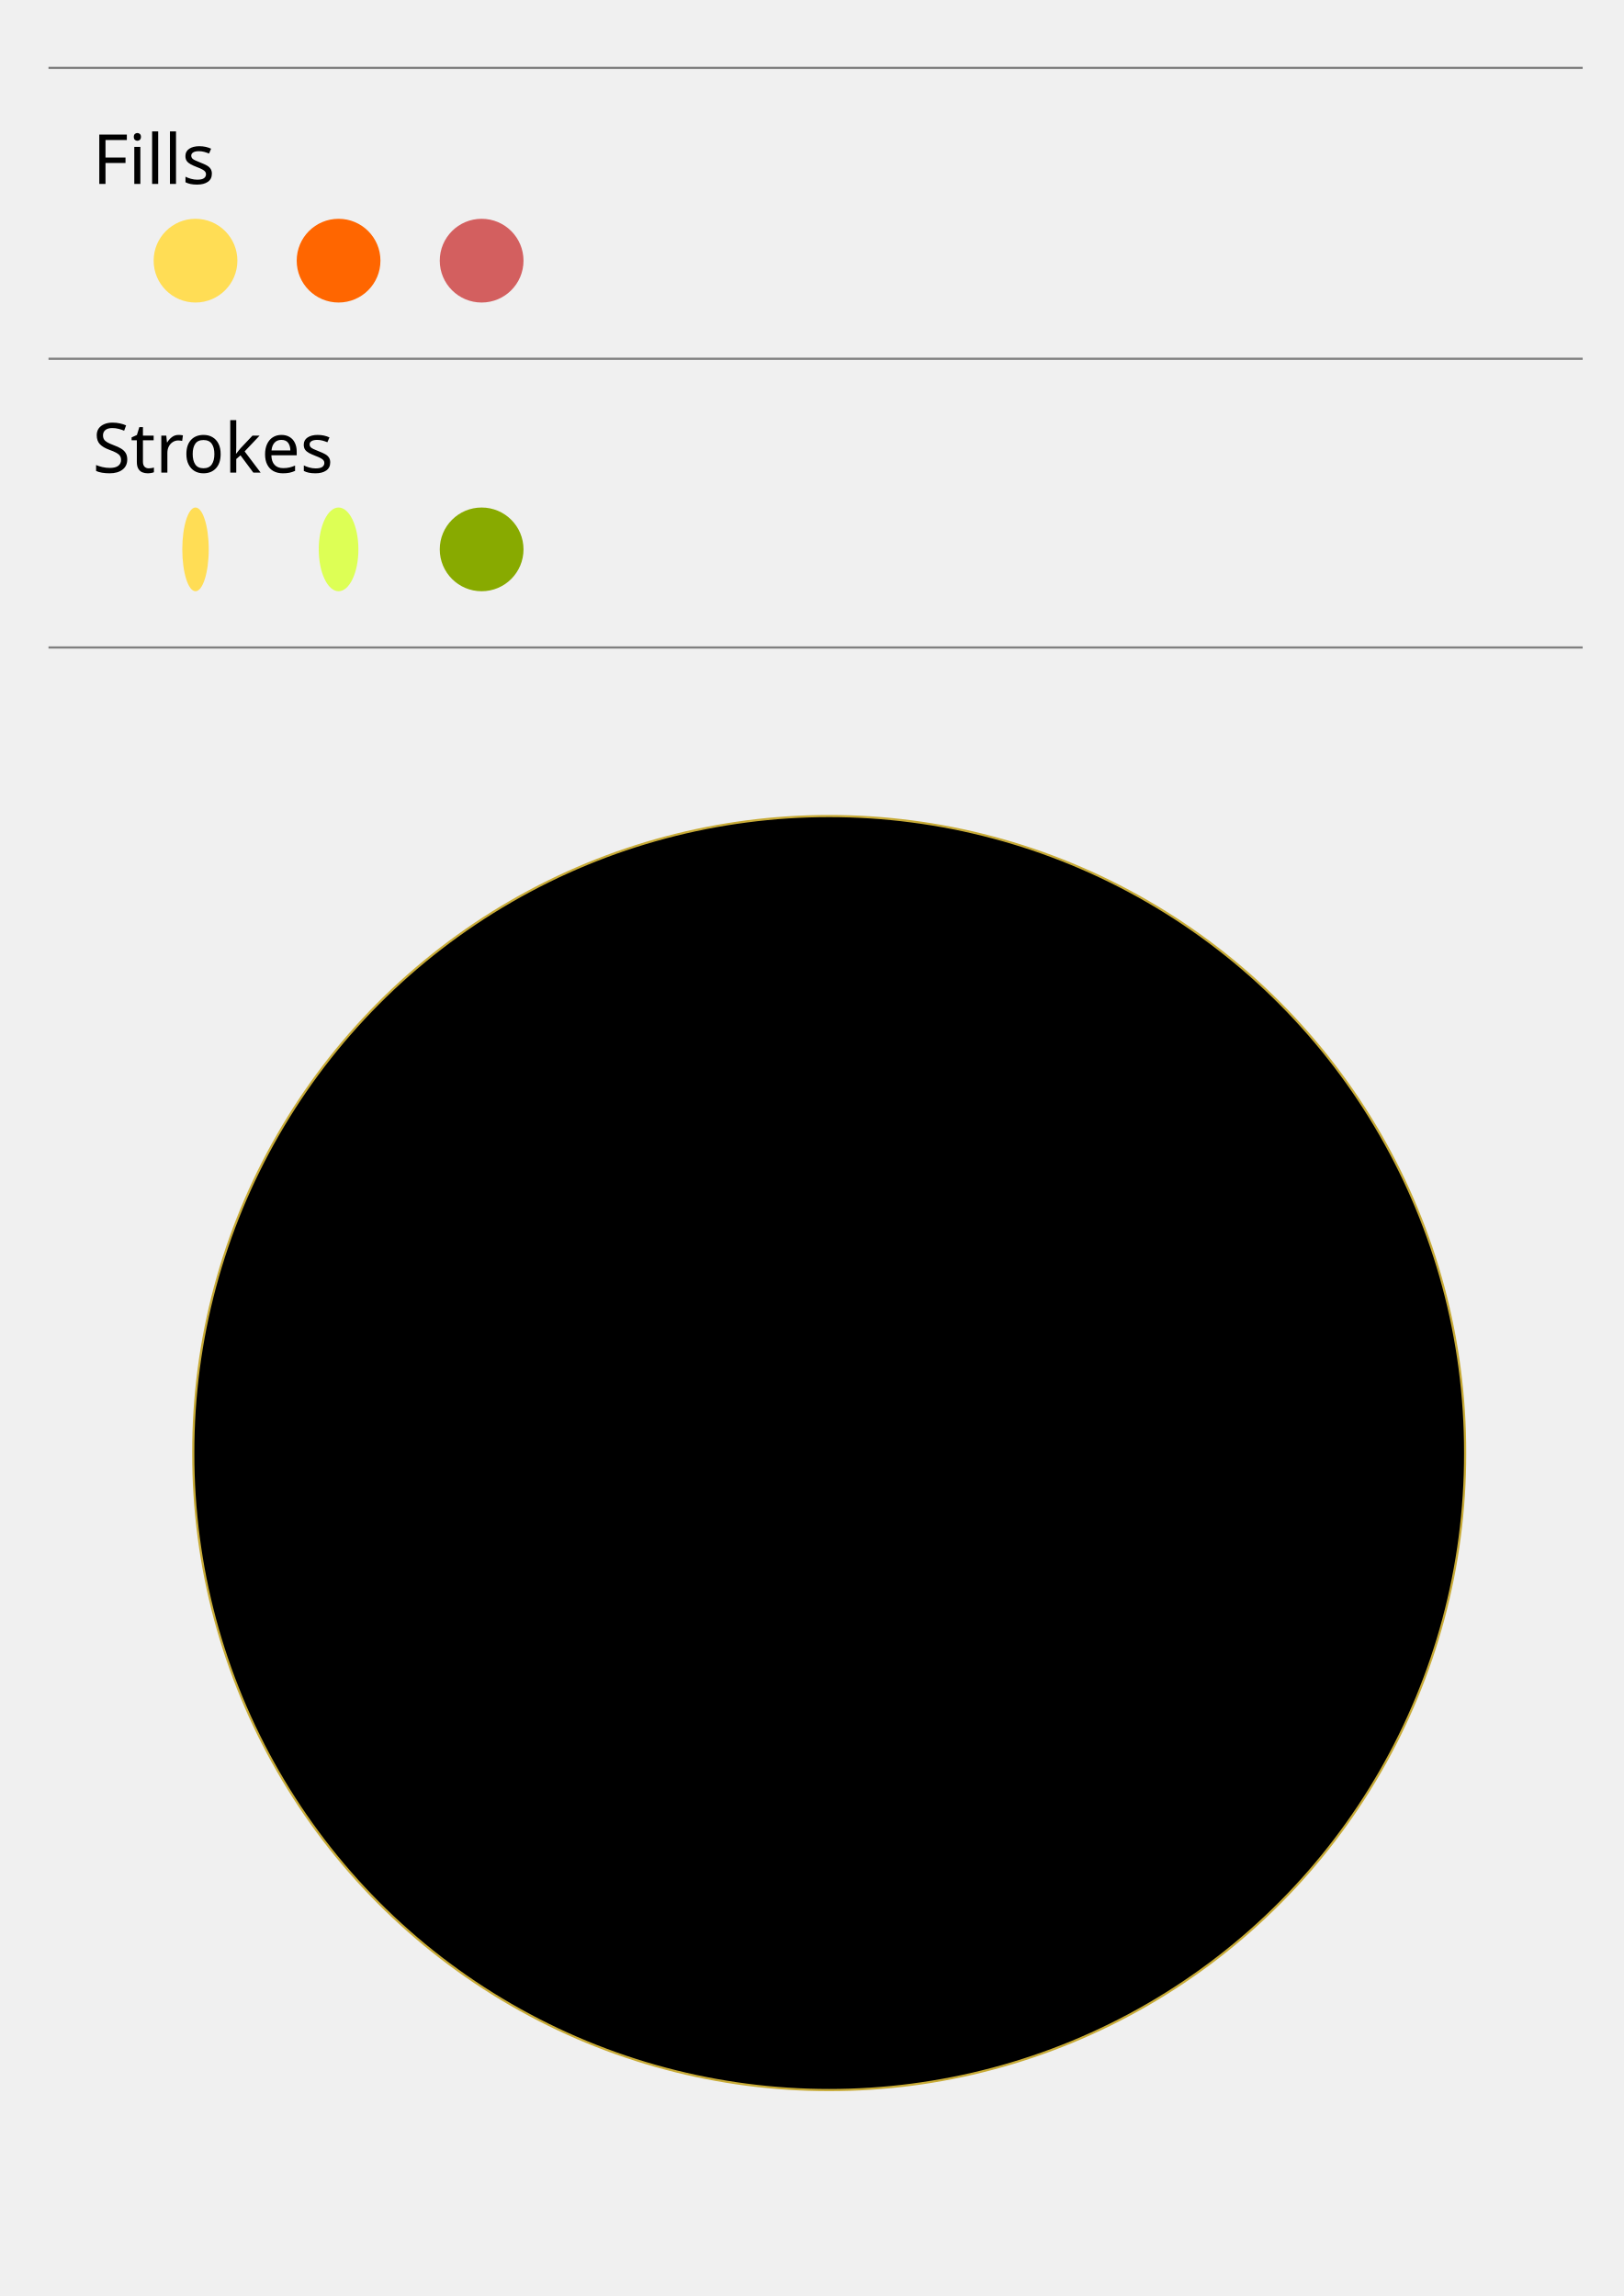
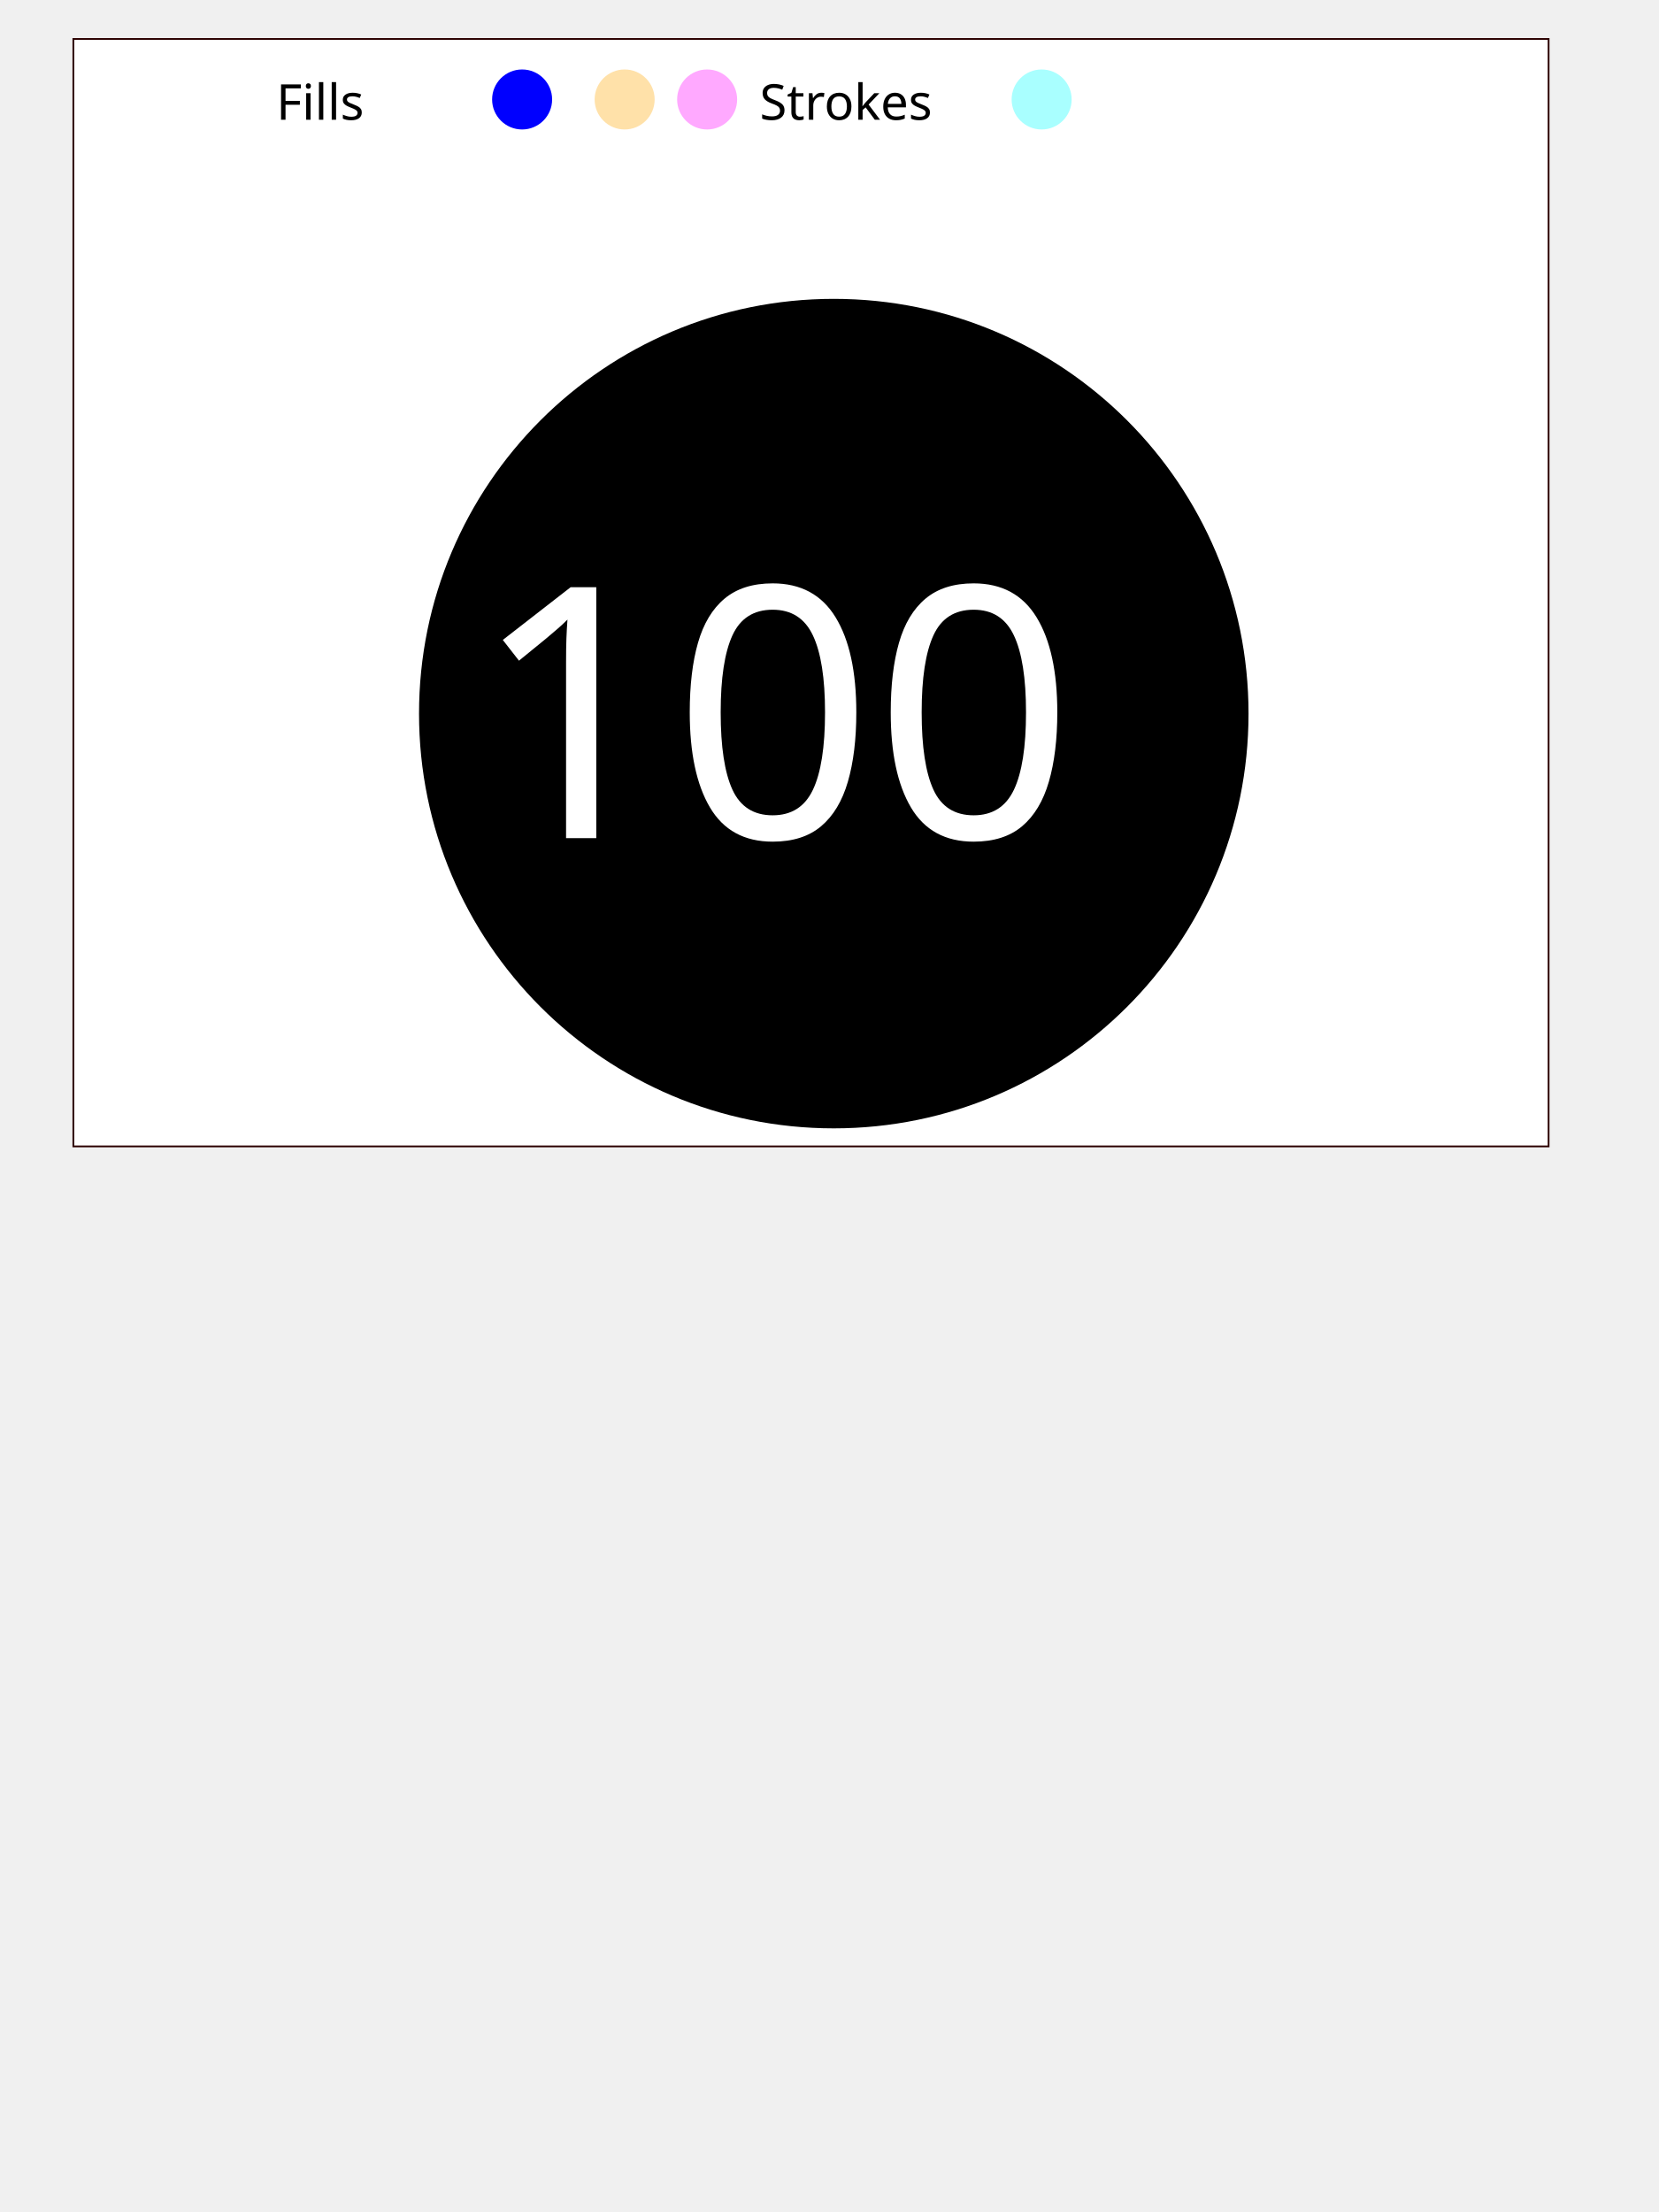
- <svg xmlns="http://www.w3.org/2000/svg" width="744.094" height="1052.362" id="svg2" version="1.1">
+ <svg xmlns="http://www.w3.org/2000/svg" width="1200" height="1600" id="svg2" version="1.1">
  <defs id="defs4" />
-   <g id="layer1">
-     <path style="fill:none;stroke:#808080;stroke-width:1;stroke-linecap:butt;stroke-linejoin:miter;stroke-opacity:1;stroke-miterlimit:4;stroke-dasharray:none" d="m 22.223,31.098 703.066,0" id="path2985" />
-     <path id="path3755" d="m 22.223,164.438 703.066,0" style="fill:none;stroke:#808080;stroke-width:1;stroke-linecap:butt;stroke-linejoin:miter;stroke-miterlimit:4;stroke-opacity:1;stroke-dasharray:none" />
-     <text xml:space="preserve" style="font-size:31.659px;font-style:normal;font-variant:normal;font-weight:normal;font-stretch:normal;line-height:125%;letter-spacing:0px;word-spacing:0px;fill:#000000;fill-opacity:1;stroke:none;font-family:Libre Baskerville;-inkscape-font-specification:Libre Baskerville" x="42.426" y="84.296" id="text3757">
-       <tspan id="tspan3759" x="42.426" y="84.296" style="font-style:normal;font-variant:normal;font-weight:normal;font-stretch:normal;font-family:Libre Baskerville;-inkscape-font-specification:Libre Baskerville">Fills</tspan>
+   <rect style="fill:#ffffff;fill-opacity:1;stroke:#2b0000;stroke-width:1.28" id="rect18189" width="1067.071" height="801.036" x="53.064" y="28.178" />
+   <g id="layer1" transform="translate(3.09375,516.169)">
+     <text xml:space="preserve" style="font-size:35.811px;font-style:normal;font-variant:normal;font-weight:normal;font-stretch:normal;line-height:125%;letter-spacing:0px;word-spacing:0px;fill:#000000;fill-opacity:1;stroke:none;font-family:Libre Baskerville;-inkscape-font-specification:Libre Baskerville" x="196.733" y="-429.538" id="text3757">
+       <tspan id="tspan3759" x="196.733" y="-429.538" style="font-style:normal;font-variant:normal;font-weight:normal;font-stretch:normal;font-family:Libre Baskerville;-inkscape-font-specification:Libre Baskerville">Fills</tspan>
    </text>
-     <path style="fill:#ffdd55;stroke:none" id="path2994" d="m 145.462,99.788 a 45.457,45.457 0 1 1 -90.914,0 45.457,45.457 0 1 1 90.914,0 z" transform="matrix(0.4221222,0,0,0.4221222,47.38344,77.35145)" />
-     <path transform="matrix(0.4221222,0,0,0.4221222,112.9436,77.35145)" d="m 145.462,99.788 a 45.457,45.457 0 1 1 -90.914,0 45.457,45.457 0 1 1 90.914,0 z" id="path2996" style="fill:#ff6600;stroke:none" />
-     <path style="fill:#d35f5f;stroke:none" id="path2998" d="m 145.462,99.788 a 45.457,45.457 0 1 1 -90.914,0 45.457,45.457 0 1 1 90.914,0 z" transform="matrix(0.4221222,0,0,0.4221222,178.5038,77.35145)" />
-     <path style="fill:none;stroke:#808080;stroke-width:1;stroke-linecap:butt;stroke-linejoin:miter;stroke-miterlimit:4;stroke-opacity:1;stroke-dasharray:none" d="m 22.223,296.768 703.066,0" id="path3014" />
-     <text id="text3016" y="216.626" x="42.426" style="font-size:31.659px;font-style:normal;font-variant:normal;font-weight:normal;font-stretch:normal;line-height:125%;letter-spacing:0px;word-spacing:0px;fill:#000000;fill-opacity:1;stroke:none;font-family:Libre Baskerville;-inkscape-font-specification:Libre Baskerville" xml:space="preserve">
-       <tspan style="font-style:normal;font-variant:normal;font-weight:normal;font-stretch:normal;font-family:Libre Baskerville;-inkscape-font-specification:Libre Baskerville" y="216.626" x="42.426" id="tspan3018">Strokes</tspan>
+     <path style="fill:#0000ff;stroke:none;fill-opacity:1" id="path2994" d="m 145.462,99.788 c 0,25.105 -20.352,45.457 -45.457,45.457 -25.105,0 -45.457,-20.352 -45.457,-45.457 0,-25.105 20.352,-45.457 45.457,-45.457 25.105,0 45.457,20.352 45.457,45.457 z" transform="matrix(0.477475,0,0,0.477475,326.8193,-491.8666)" class="fillRep" />
+     <path transform="matrix(0.477475,0,0,0.477475,400.9764,-491.8666)" d="m 145.462,99.788 c 0,25.105 -20.352,45.457 -45.457,45.457 -25.105,0 -45.457,-20.352 -45.457,-45.457 0,-25.105 20.352,-45.457 45.457,-45.457 25.105,0 45.457,20.352 45.457,45.457 z" id="path2996" style="fill:#ffa500;stroke:none;opacity:0.337;fill-opacity:1" class="fillRep" />
+     <path class="fillRep" style="opacity:0.337;fill:#ff00ff;fill-opacity:1;stroke:none" id="path19556" d="m 145.462,99.788 c 0,25.105 -20.352,45.457 -45.457,45.457 -25.105,0 -45.457,-20.352 -45.457,-45.457 0,-25.105 20.352,-45.457 45.457,-45.457 25.105,0 45.457,20.352 45.457,45.457 z" transform="matrix(0.477475,0,0,0.477475,460.6386,-491.8666)" />
+     <text id="text3016" y="-429.538" x="546.373" style="font-size:35.811px;font-style:normal;font-variant:normal;font-weight:normal;font-stretch:normal;line-height:125%;letter-spacing:0px;word-spacing:0px;fill:#000000;fill-opacity:1;stroke:none;font-family:Libre Baskerville;-inkscape-font-specification:Libre Baskerville" xml:space="preserve">
+       <tspan style="font-style:normal;font-variant:normal;font-weight:normal;font-stretch:normal;font-family:Libre Baskerville;-inkscape-font-specification:Libre Baskerville" y="-429.538" x="546.373" id="tspan3018">Strokes</tspan>
    </text>
-     <path transform="matrix(0.1332333,0,0,0.4221222,76.2738,209.6814)" d="m 145.462,99.788 a 45.457,45.457 0 1 1 -90.914,0 45.457,45.457 0 1 1 90.914,0 z" id="path3020" style="fill:#ffdd55;stroke:none" />
-     <path style="fill:#ddff55;stroke:none" id="path3022" d="m 145.462,99.788 a 45.457,45.457 0 1 1 -90.914,0 45.457,45.457 0 1 1 90.914,0 z" transform="matrix(0.1998999,0,0,0.4221222,135.167,209.6814)" />
-     <path transform="matrix(0.4221222,0,0,0.4221222,178.5038,209.6814)" d="m 145.462,99.788 a 45.457,45.457 0 1 1 -90.914,0 45.457,45.457 0 1 1 90.914,0 z" id="path3024" style="fill:#88aa00;stroke:none" />
-     <path style="fill:#000000;stroke:#c8ab37" id="gpPlacement" d="m 671.429,666 a 291.429,291.429 0 1 1 -582.857,0 291.429,291.429 0 1 1 582.857,0 z" />
+     <path d="m 145.462,99.788 a 45.457,45.457 0 1 1 -90.914,0 45.457,45.457 0 1 1 90.914,0 z" id="path3002" style="opacity:0.337;fill:#00ffff;fill-opacity:1;stroke:none" class="fillRep" transform="matrix(0.477475,0,0,0.477475,702.6017,-491.8666)" />
+     <circle cx="600.0" cy="0" r="300.0" fill="black" z-index="9992936" id="gpPlacement" d="M 900,0 C 900,165.685 765.685,300 600,300 434.315,300 300,165.685 300,0 c 0,-165.685 134.315,-300 300,-300 165.685,0 300,134.315 300,300 z" />
+     <text xml:space="preserve" style="font-size:254.164px;font-style:normal;font-weight:normal;line-height:125%;letter-spacing:0px;word-spacing:0px;fill:#ffffff;fill-opacity:1;stroke:none;font-family:Sans" x="337.979" y="90.081" id="text17249" class="nCount">
+       <tspan id="tspan17251" x="337.979" y="90.081">100</tspan>
+     </text>
  </g>
</svg>
